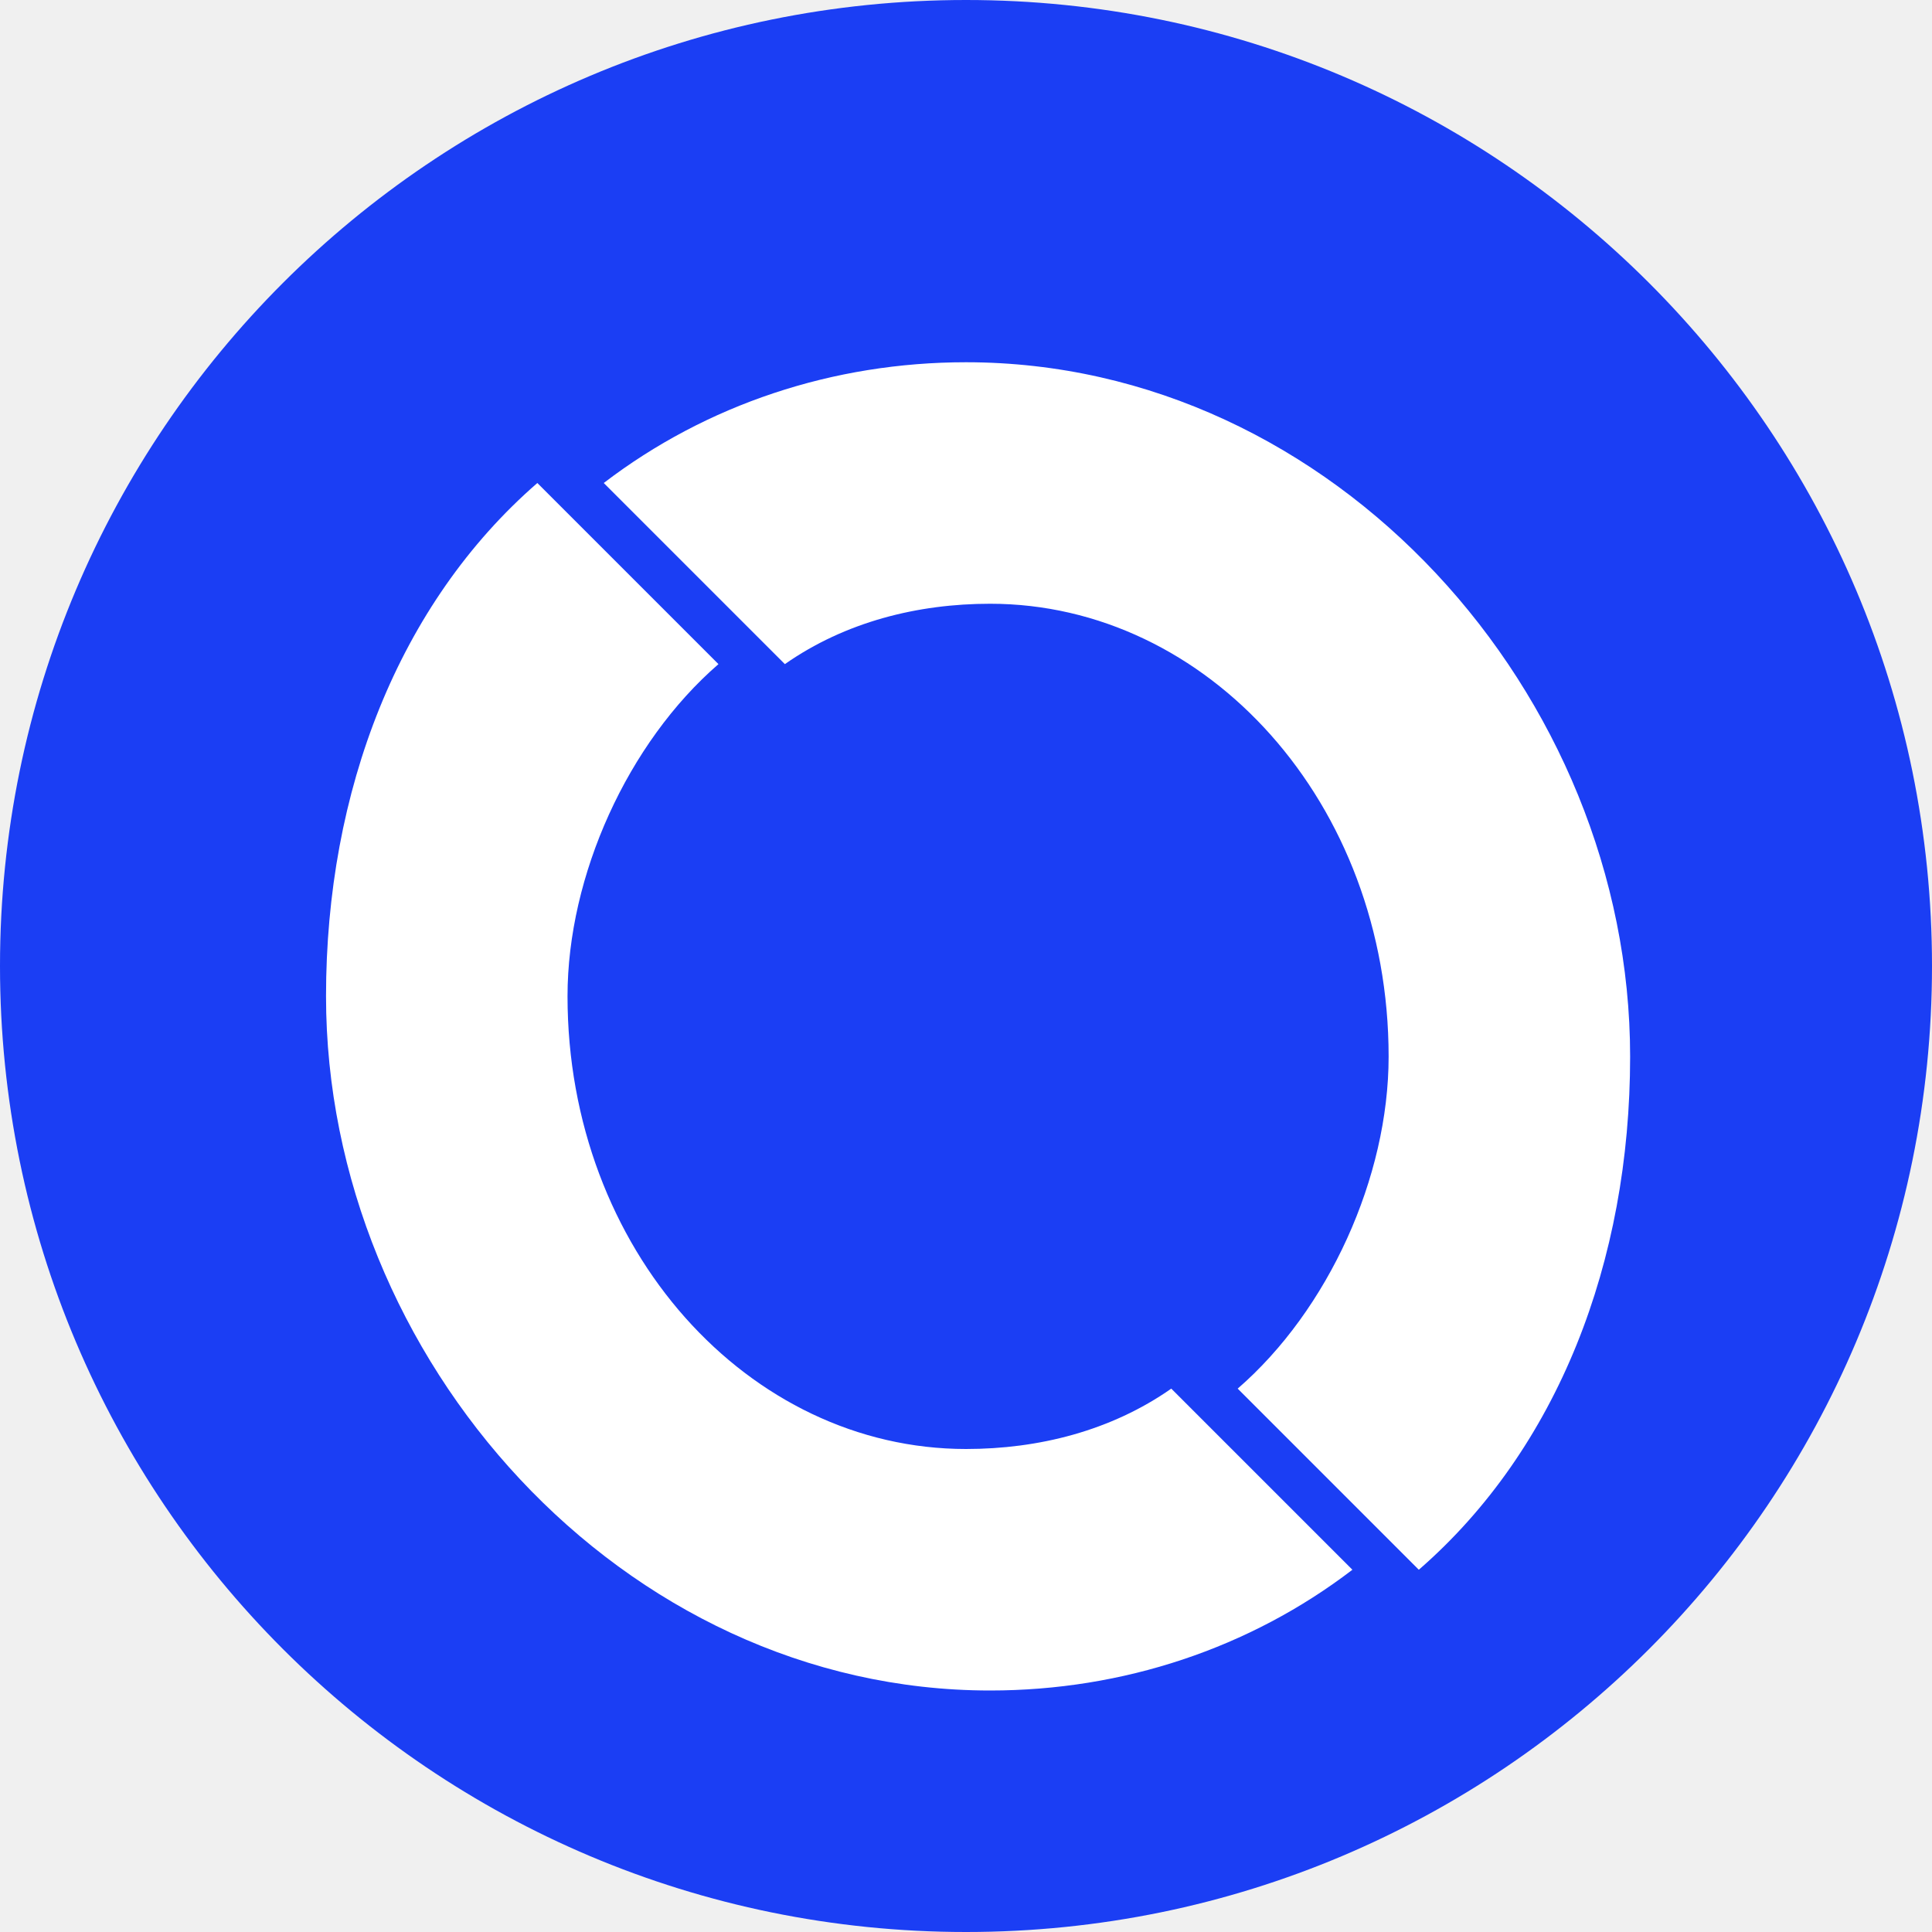
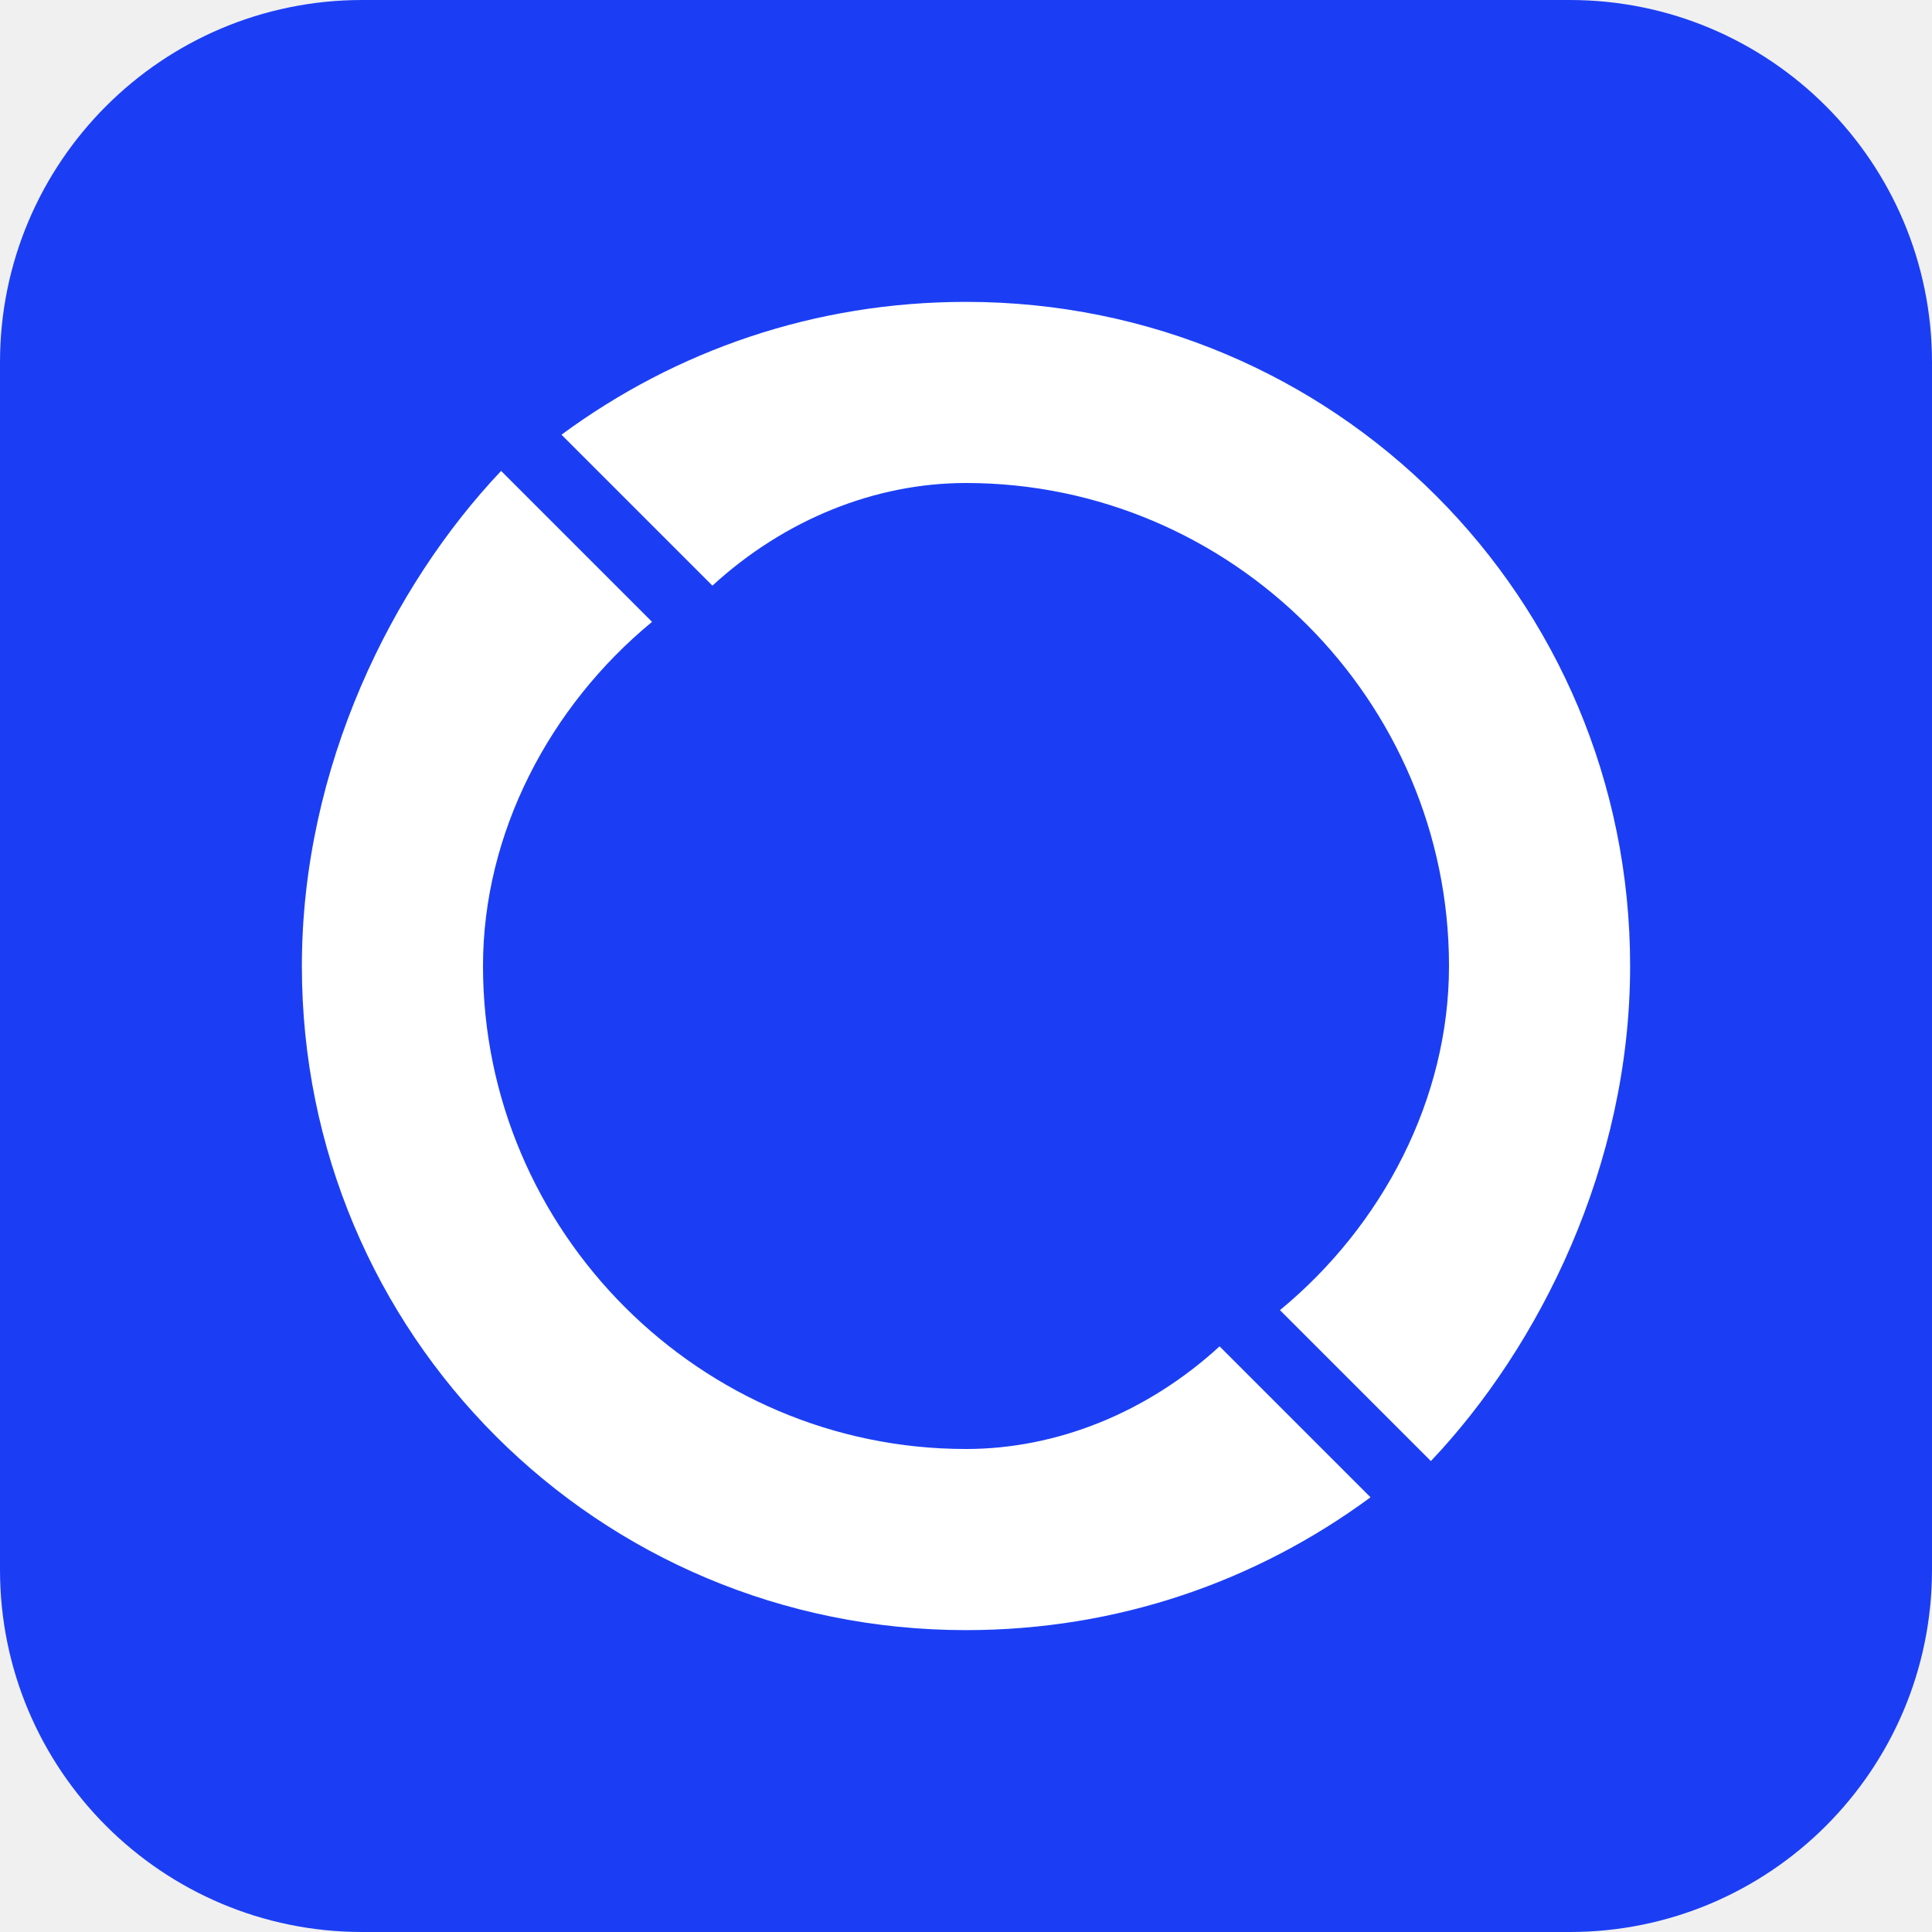
- <svg xmlns="http://www.w3.org/2000/svg" viewBox="0 0 32 32" fill="none">
-   <circle cx="16" cy="16" r="16" fill="#1B3EF4" />
-   <path d="M16 6c-2.2 0-4.3.7-6 2l3 3c1-.7 2.2-1 3.4-1 3.6 0 6.6 3.3 6.6 7.5 0 2-1 4.2-2.5 5.5l3 3c2.3-2 3.5-5.1 3.5-8.5C27 11.5 22.1 6 16 6z" fill="white" />
-   <path d="M16 24c-3.6 0-6.6-3.3-6.6-7.5 0-2 1-4.2 2.5-5.5l-3-3c-2.3 2-3.5 5.1-3.5 8.5 0 6 4.9 11.5 11 11.5 2.2 0 4.3-.7 6-2l-3-3c-1 .7-2.2 1-3.4 1z" fill="white" />
+ <svg xmlns="http://www.w3.org/2000/svg" viewBox="0 0 32 32">
+   <rect width="32" height="32" rx="6" fill="#1B3EF4" />
+   <path d="M16 5c-2.5 0-4.8.8-6.7 2.2l2.5 2.5C13 8.6 14.5 8 16 8c4.4 0 8 3.6 8 8 0 2.2-1.1 4.3-2.8 5.7l2.5 2.5C25.5 22.3 27 19.3 27 16c0-6.1-4.9-11-11-11z" fill="#ffffff" />
+   <path d="M16 27c2.5 0 4.8-.8 6.7-2.2l-2.5-2.5C19 23.4 17.5 24 16 24c-4.4 0-8-3.6-8-8 0-2.2 1.1-4.3 2.8-5.7l-2.5-2.5C6.5 9.7 5 12.7 5 16c0 6.1 4.9 11 11 11z" fill="#ffffff" />
</svg>
